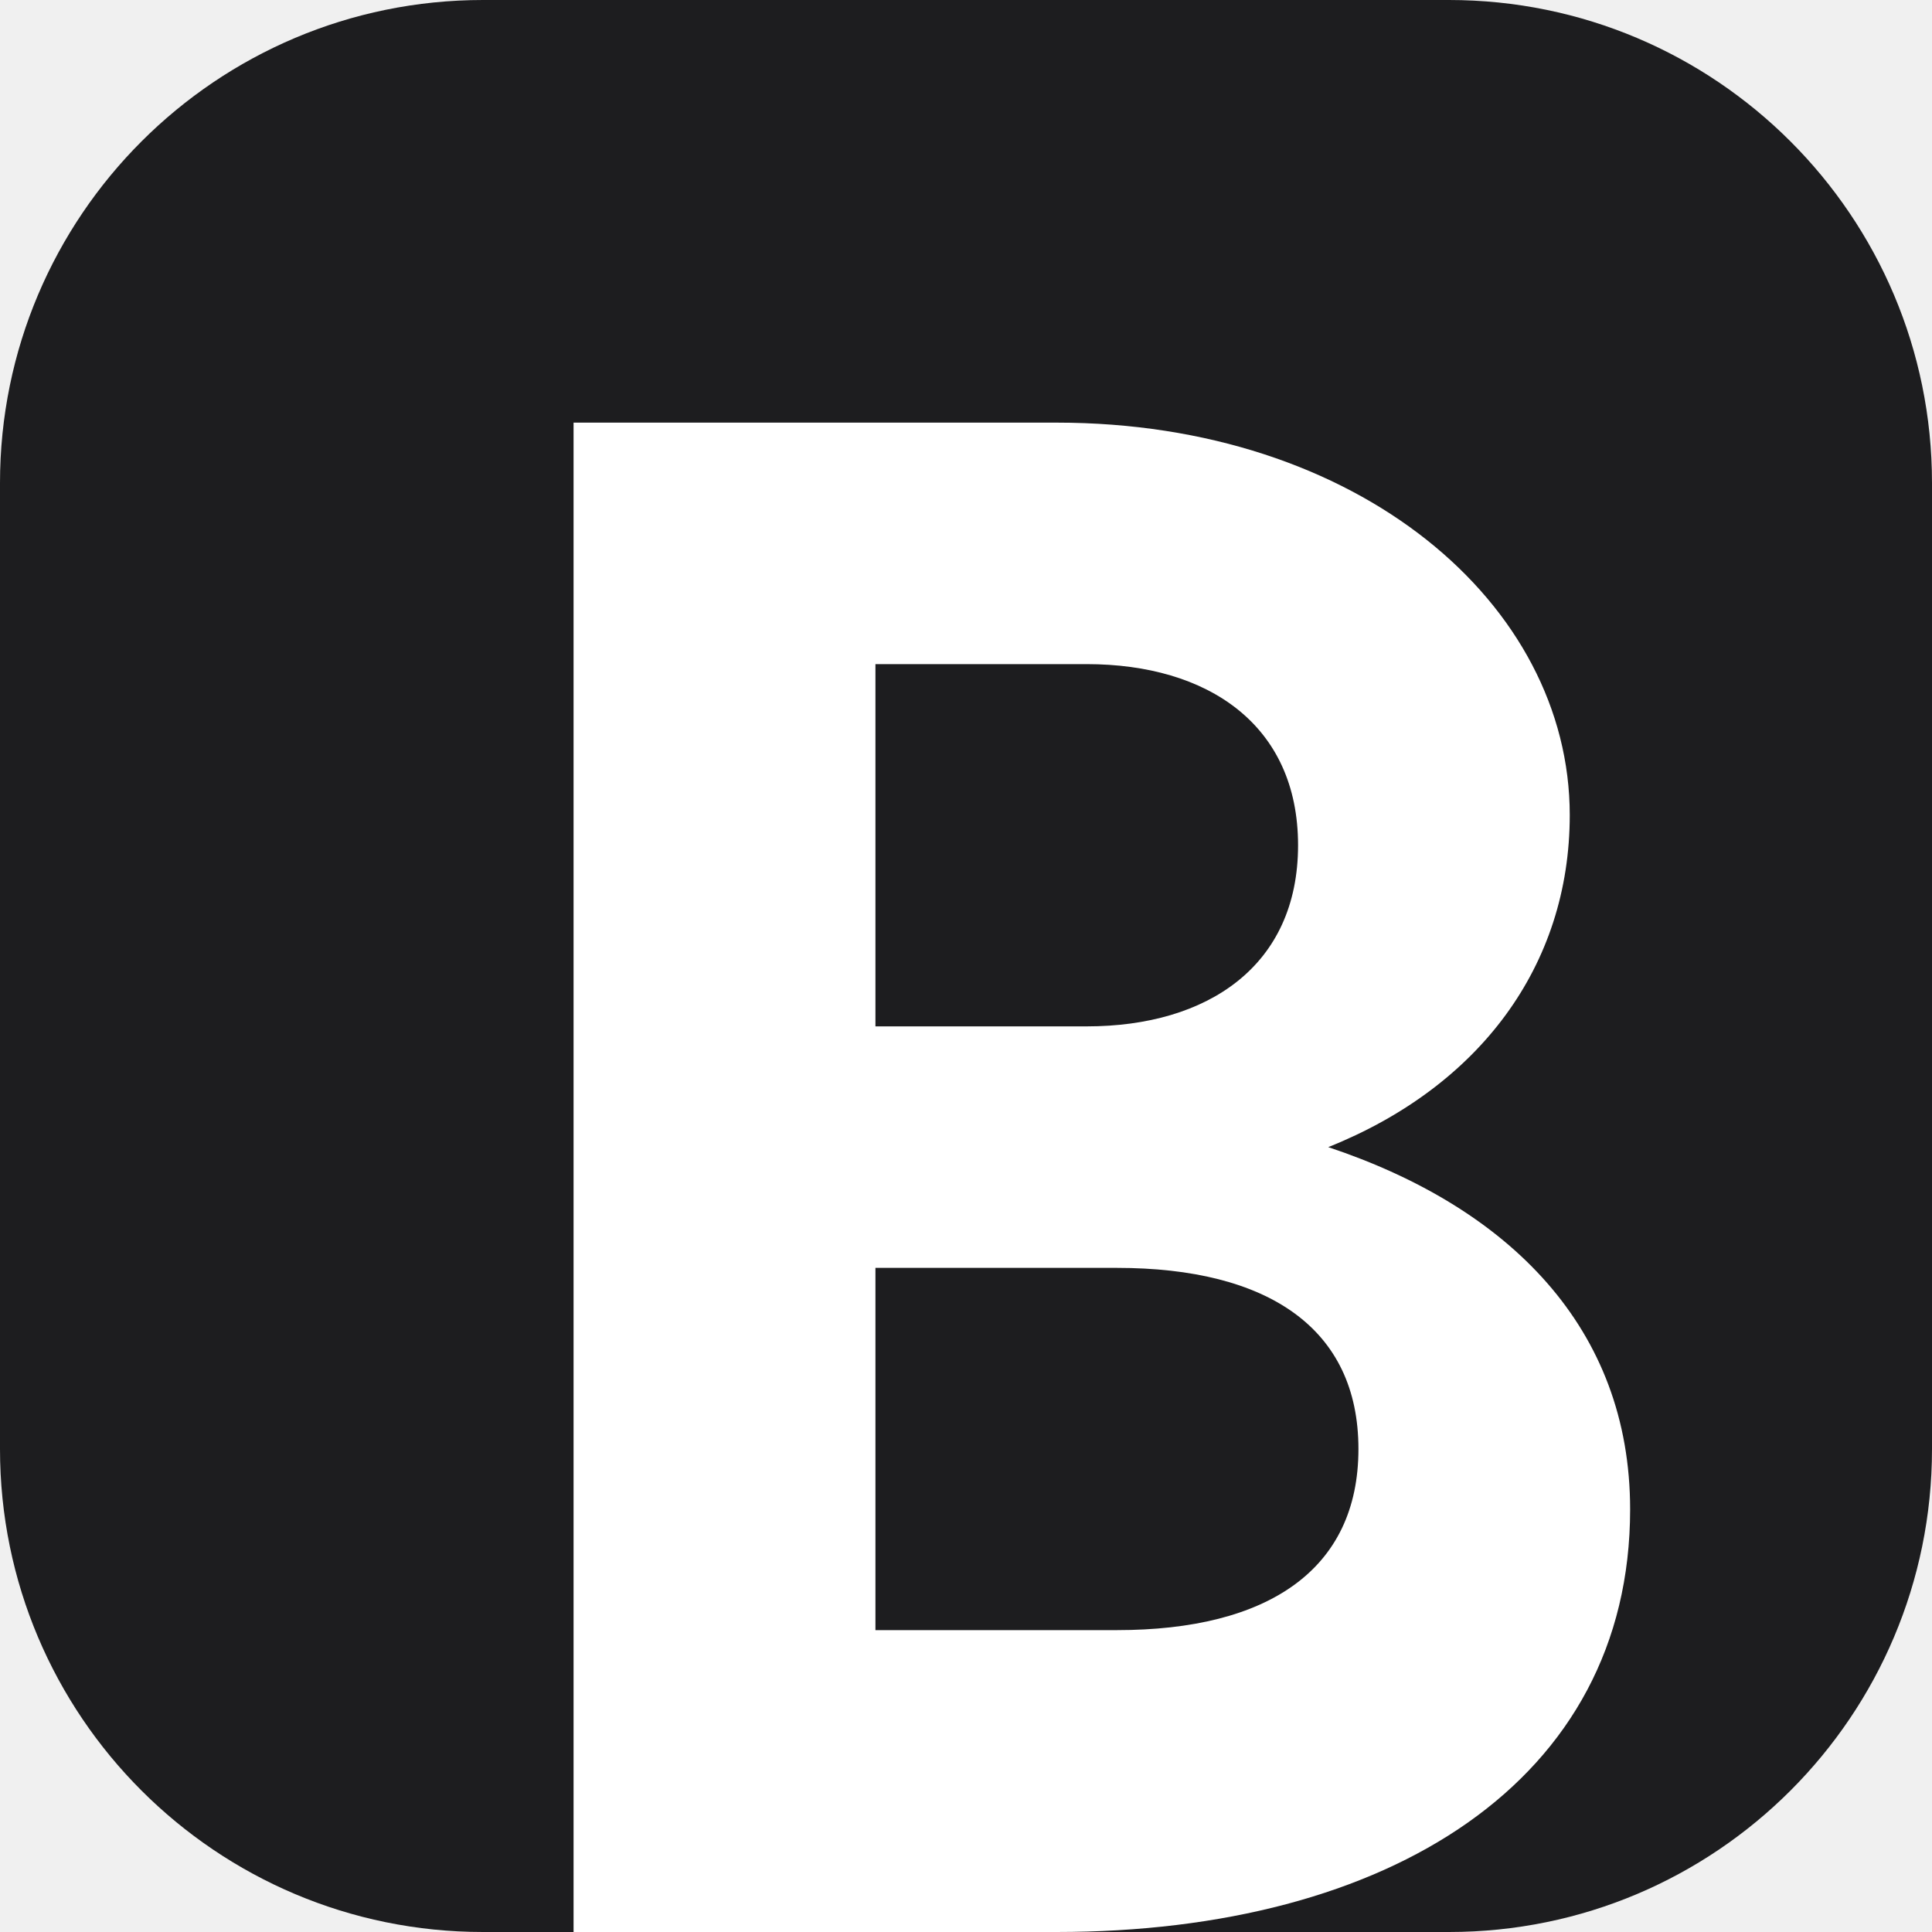
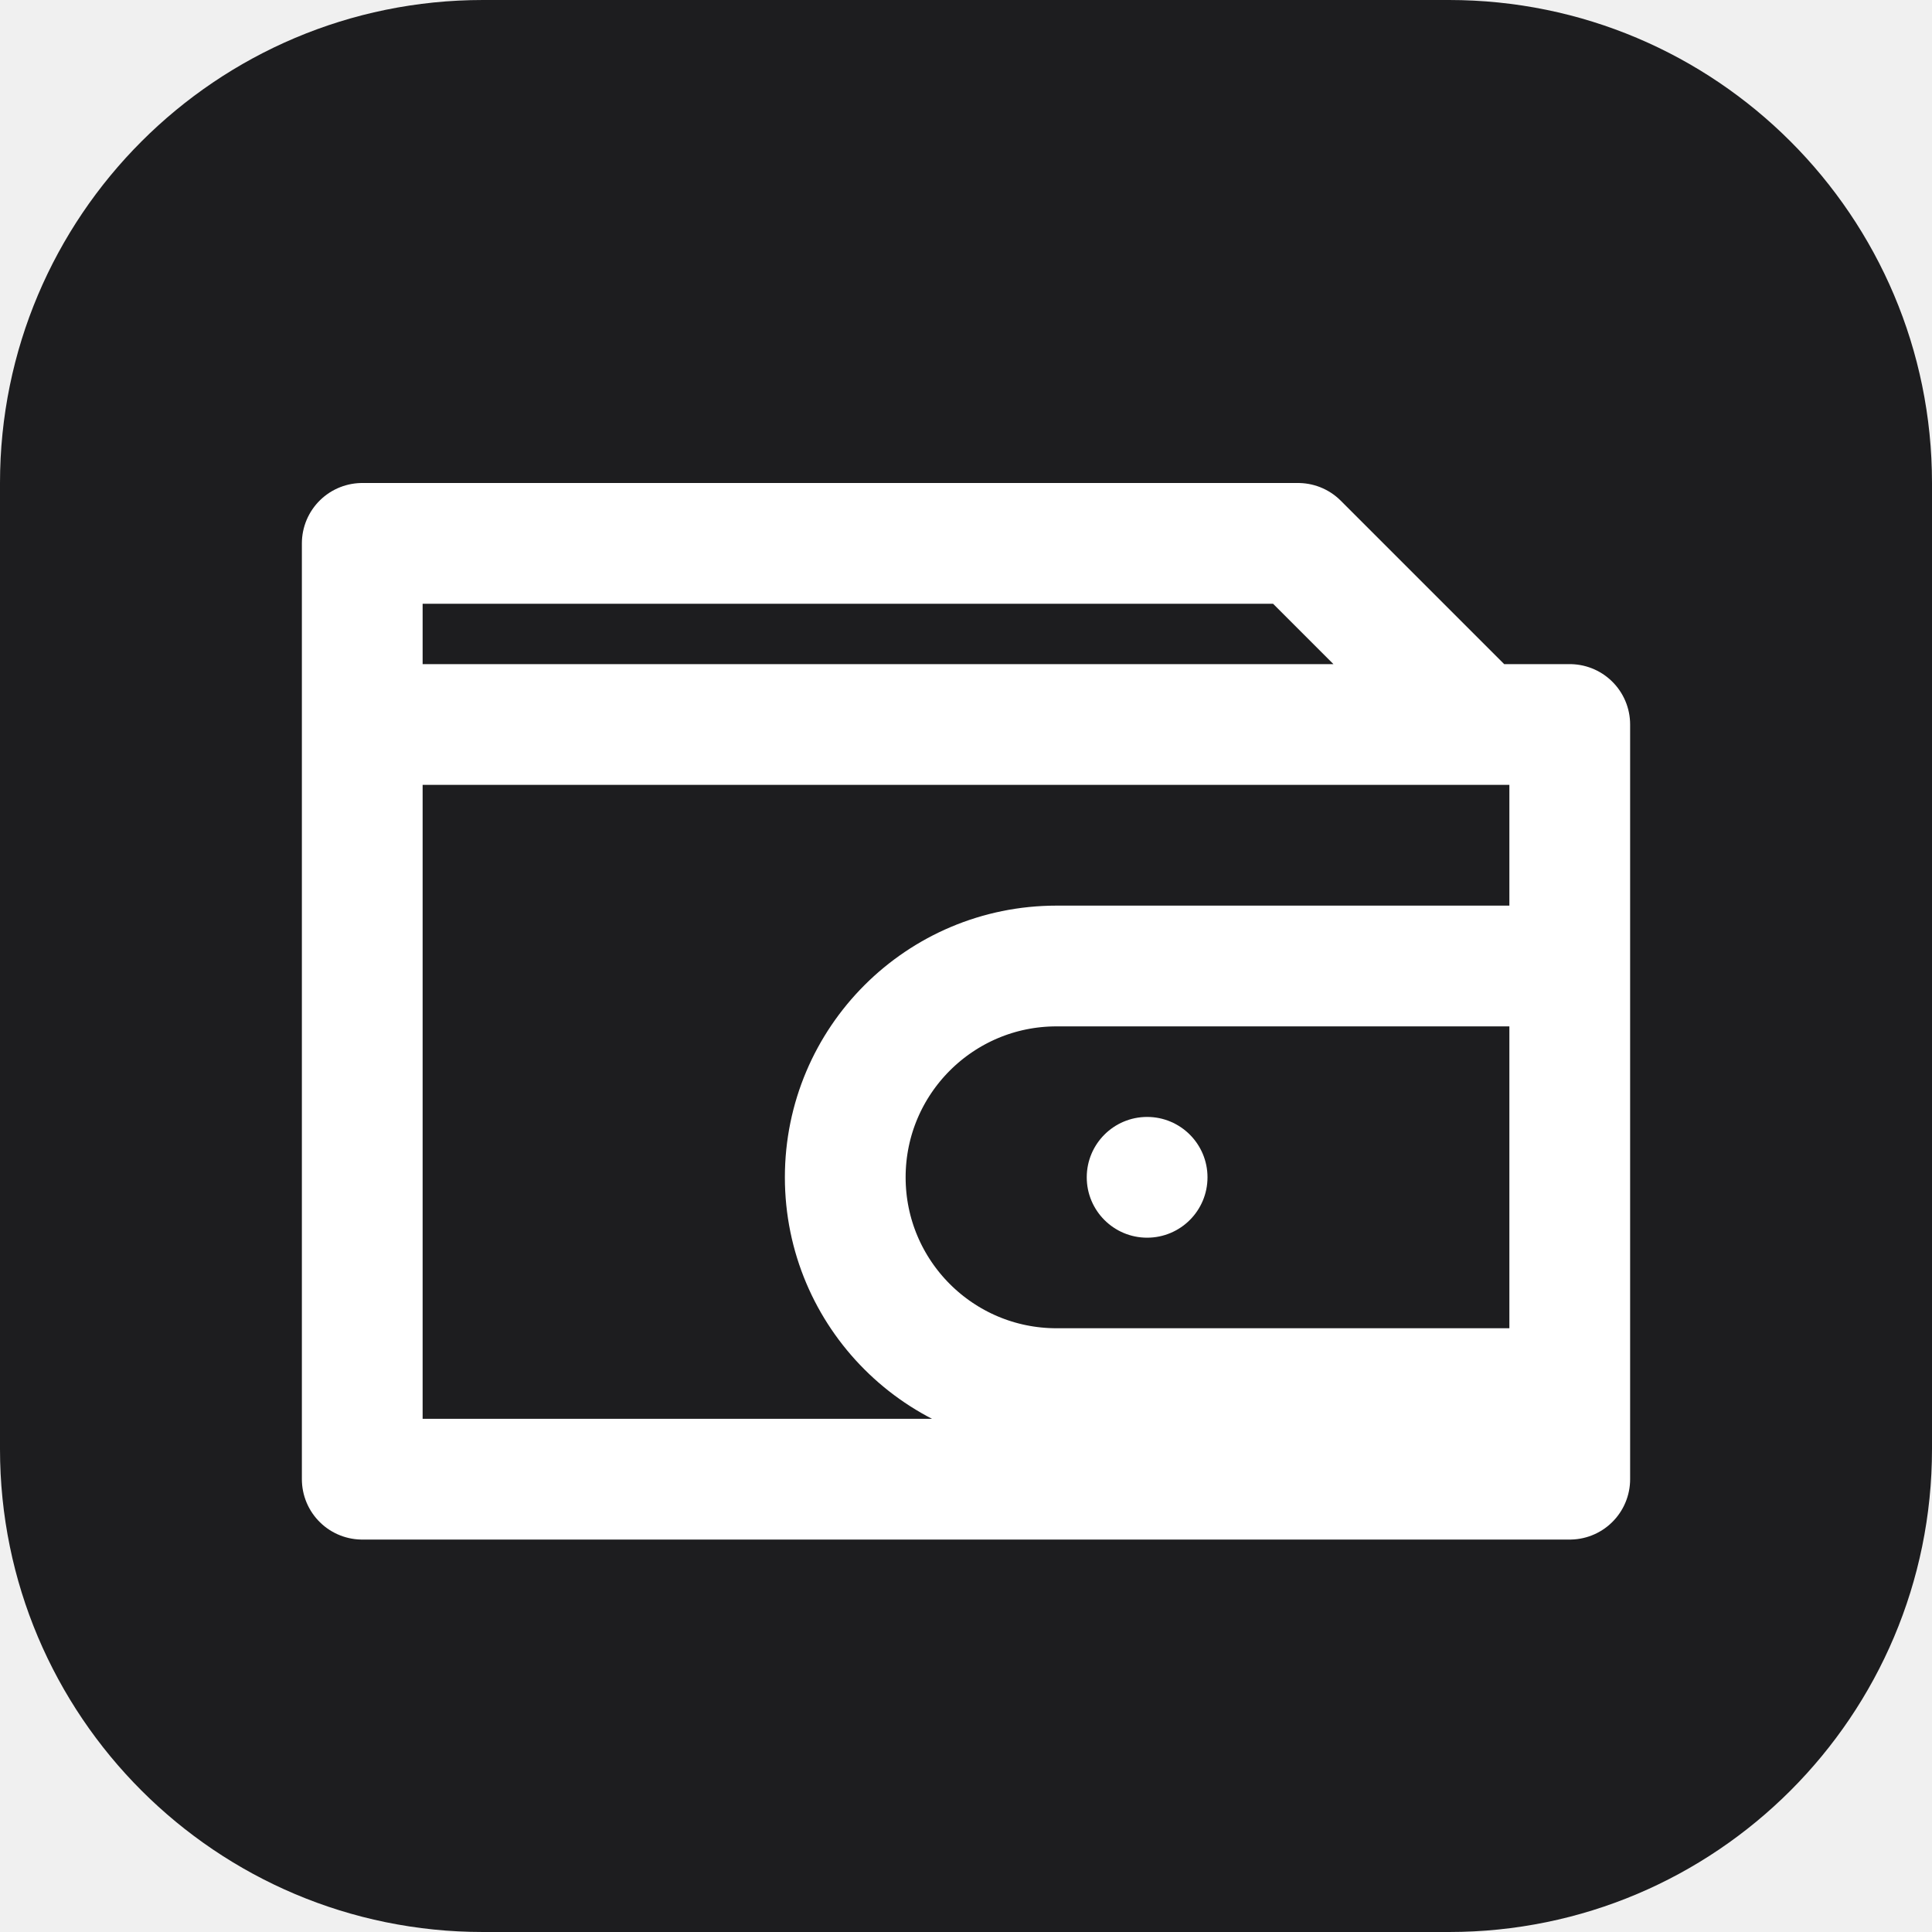
<svg xmlns="http://www.w3.org/2000/svg" viewBox="0 0 64 64">
  <rect width="64" height="64" rx="16" fill="#1d1d1f" />
-   <path d="M19 14h16c10 0 17 6 17 13 0 5-3 9-8 11 6 2 10 6 10 12 0 9-8 14-19 14H19V14Zm10 8v12h7c4 0 7-2 7-6s-3-6-7-6h-7Zm0 20v12h8c5 0 8-2 8-6s-3-6-8-6h-8Z" fill="#fff" />
+   <path d="M12 24h40v25H12zM12 24v-6h31l6 6M52 32H35a7 7 0 0 0 0 14h17" fill="none" stroke="#fff" stroke-width="4" stroke-linejoin="round" />
+   <circle cx="38" cy="39" r="2" fill="#fff" />
</svg>
